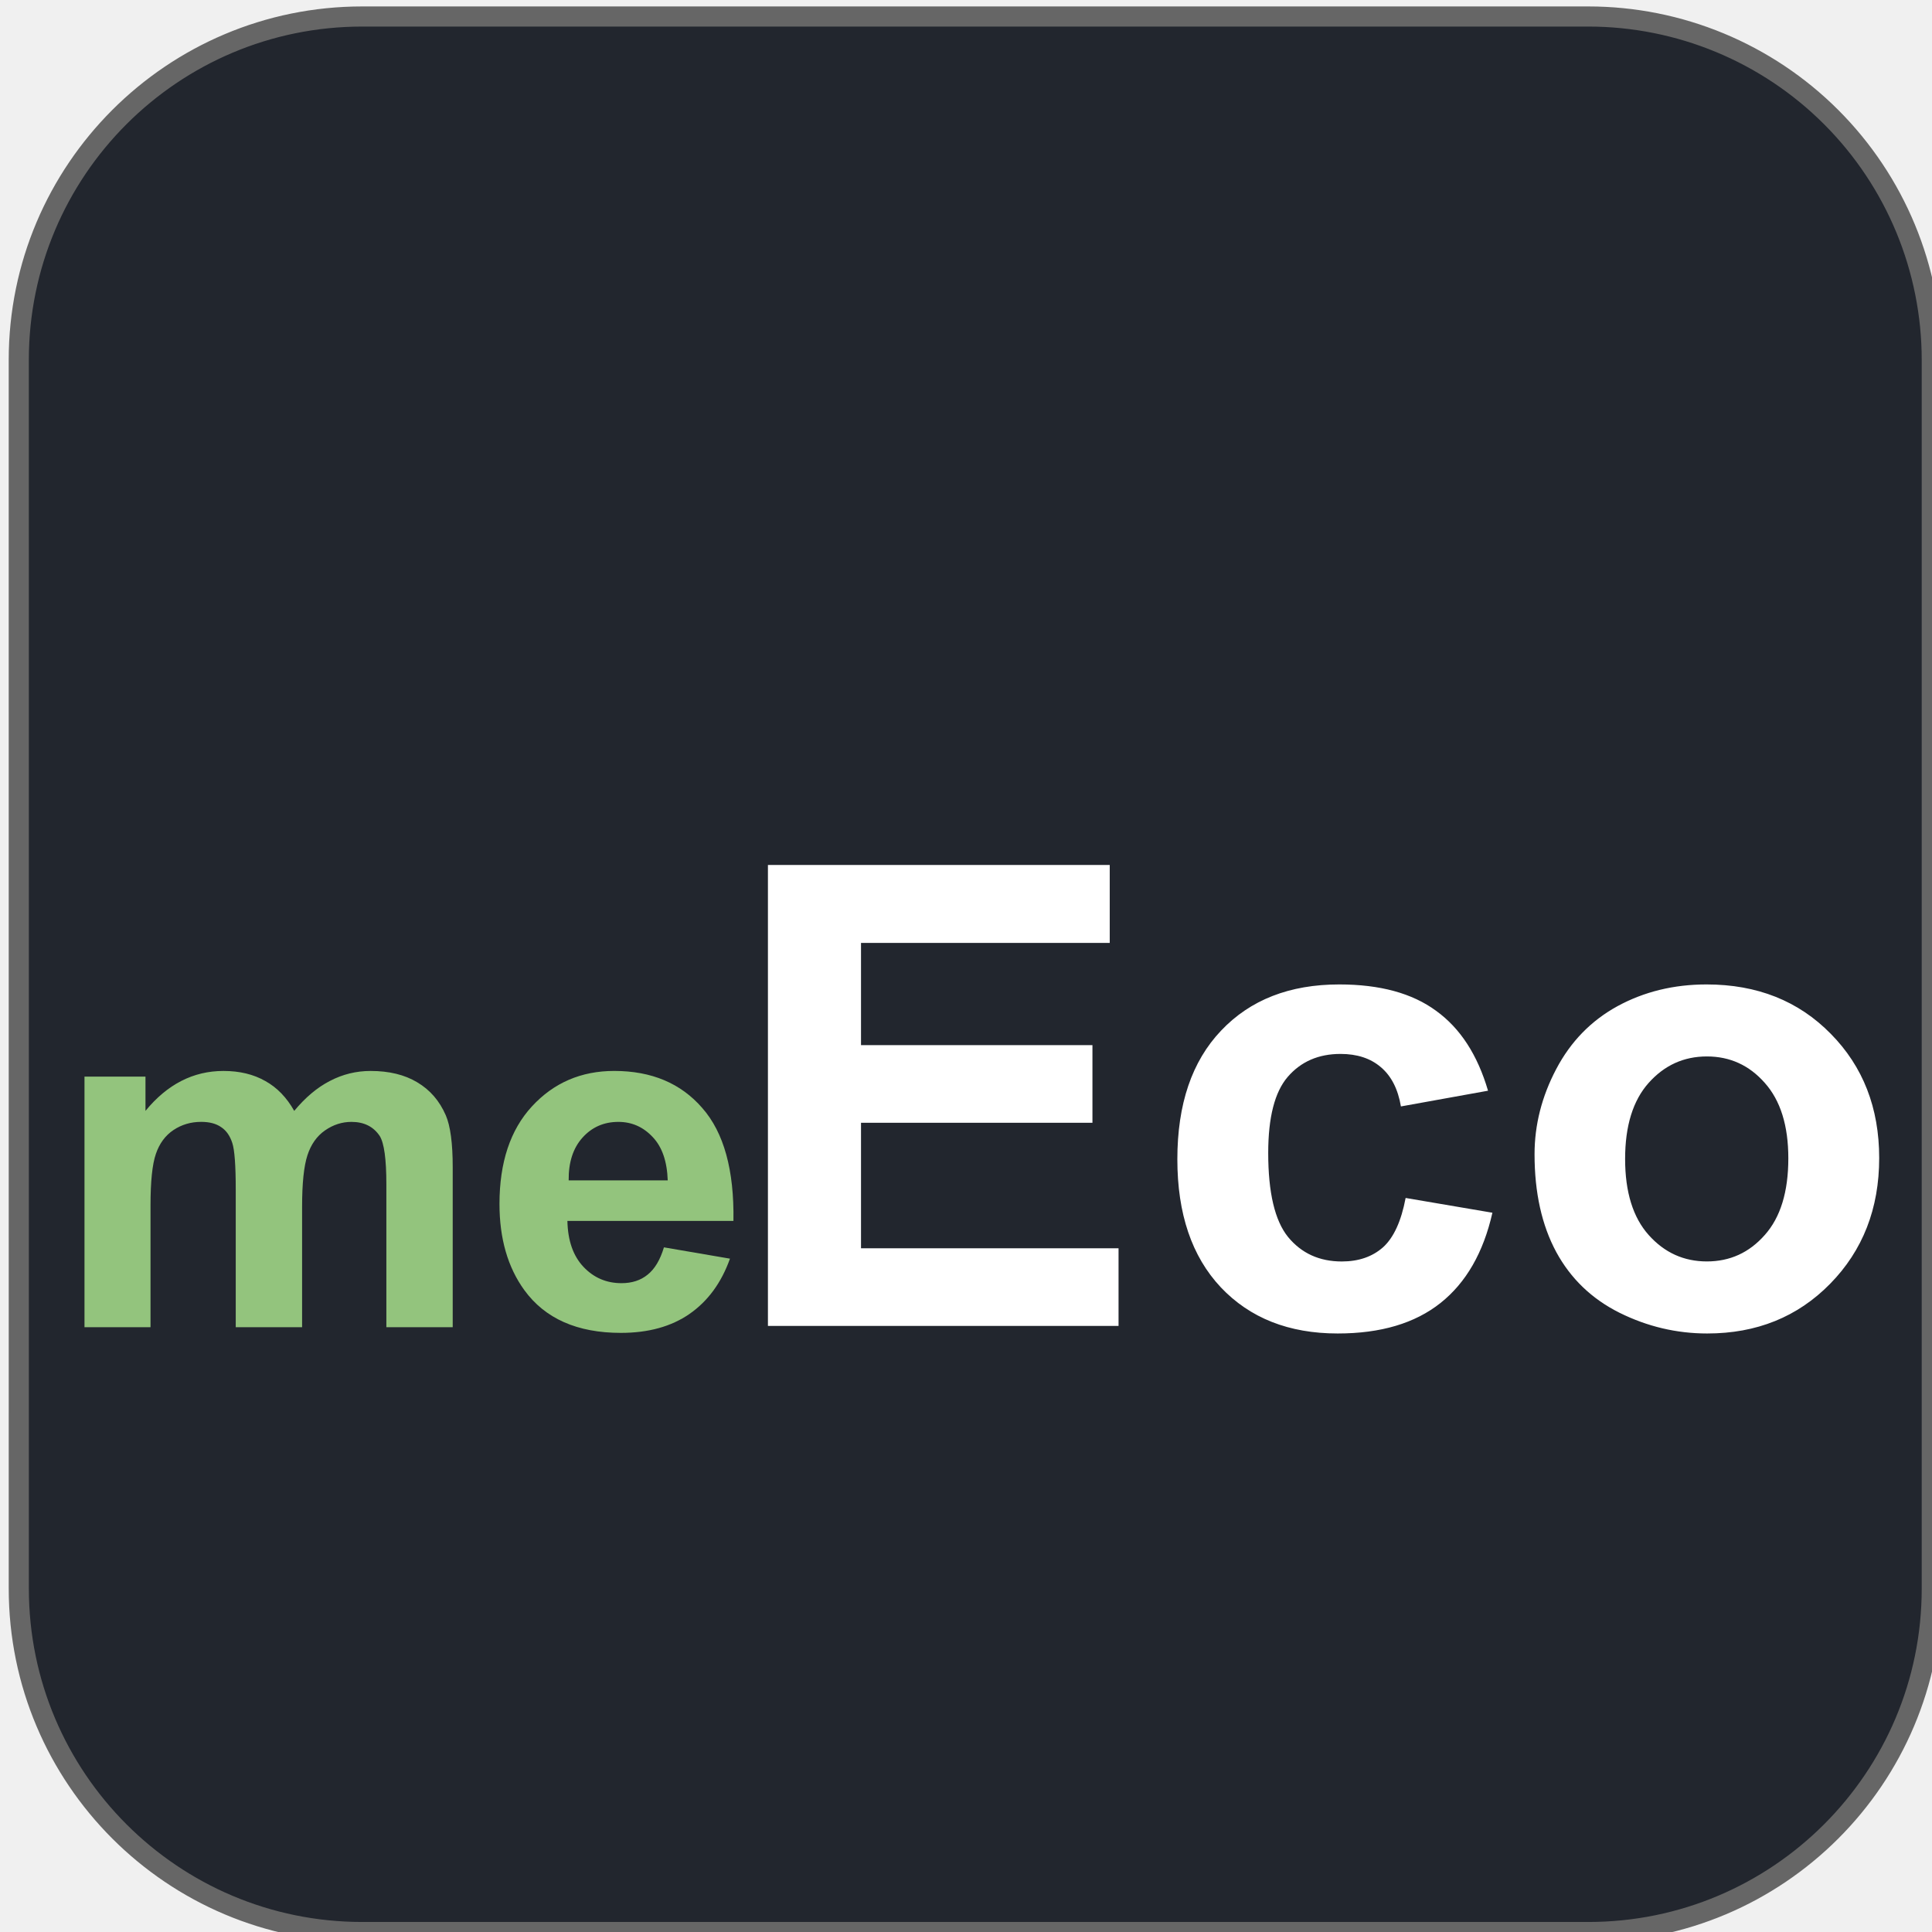
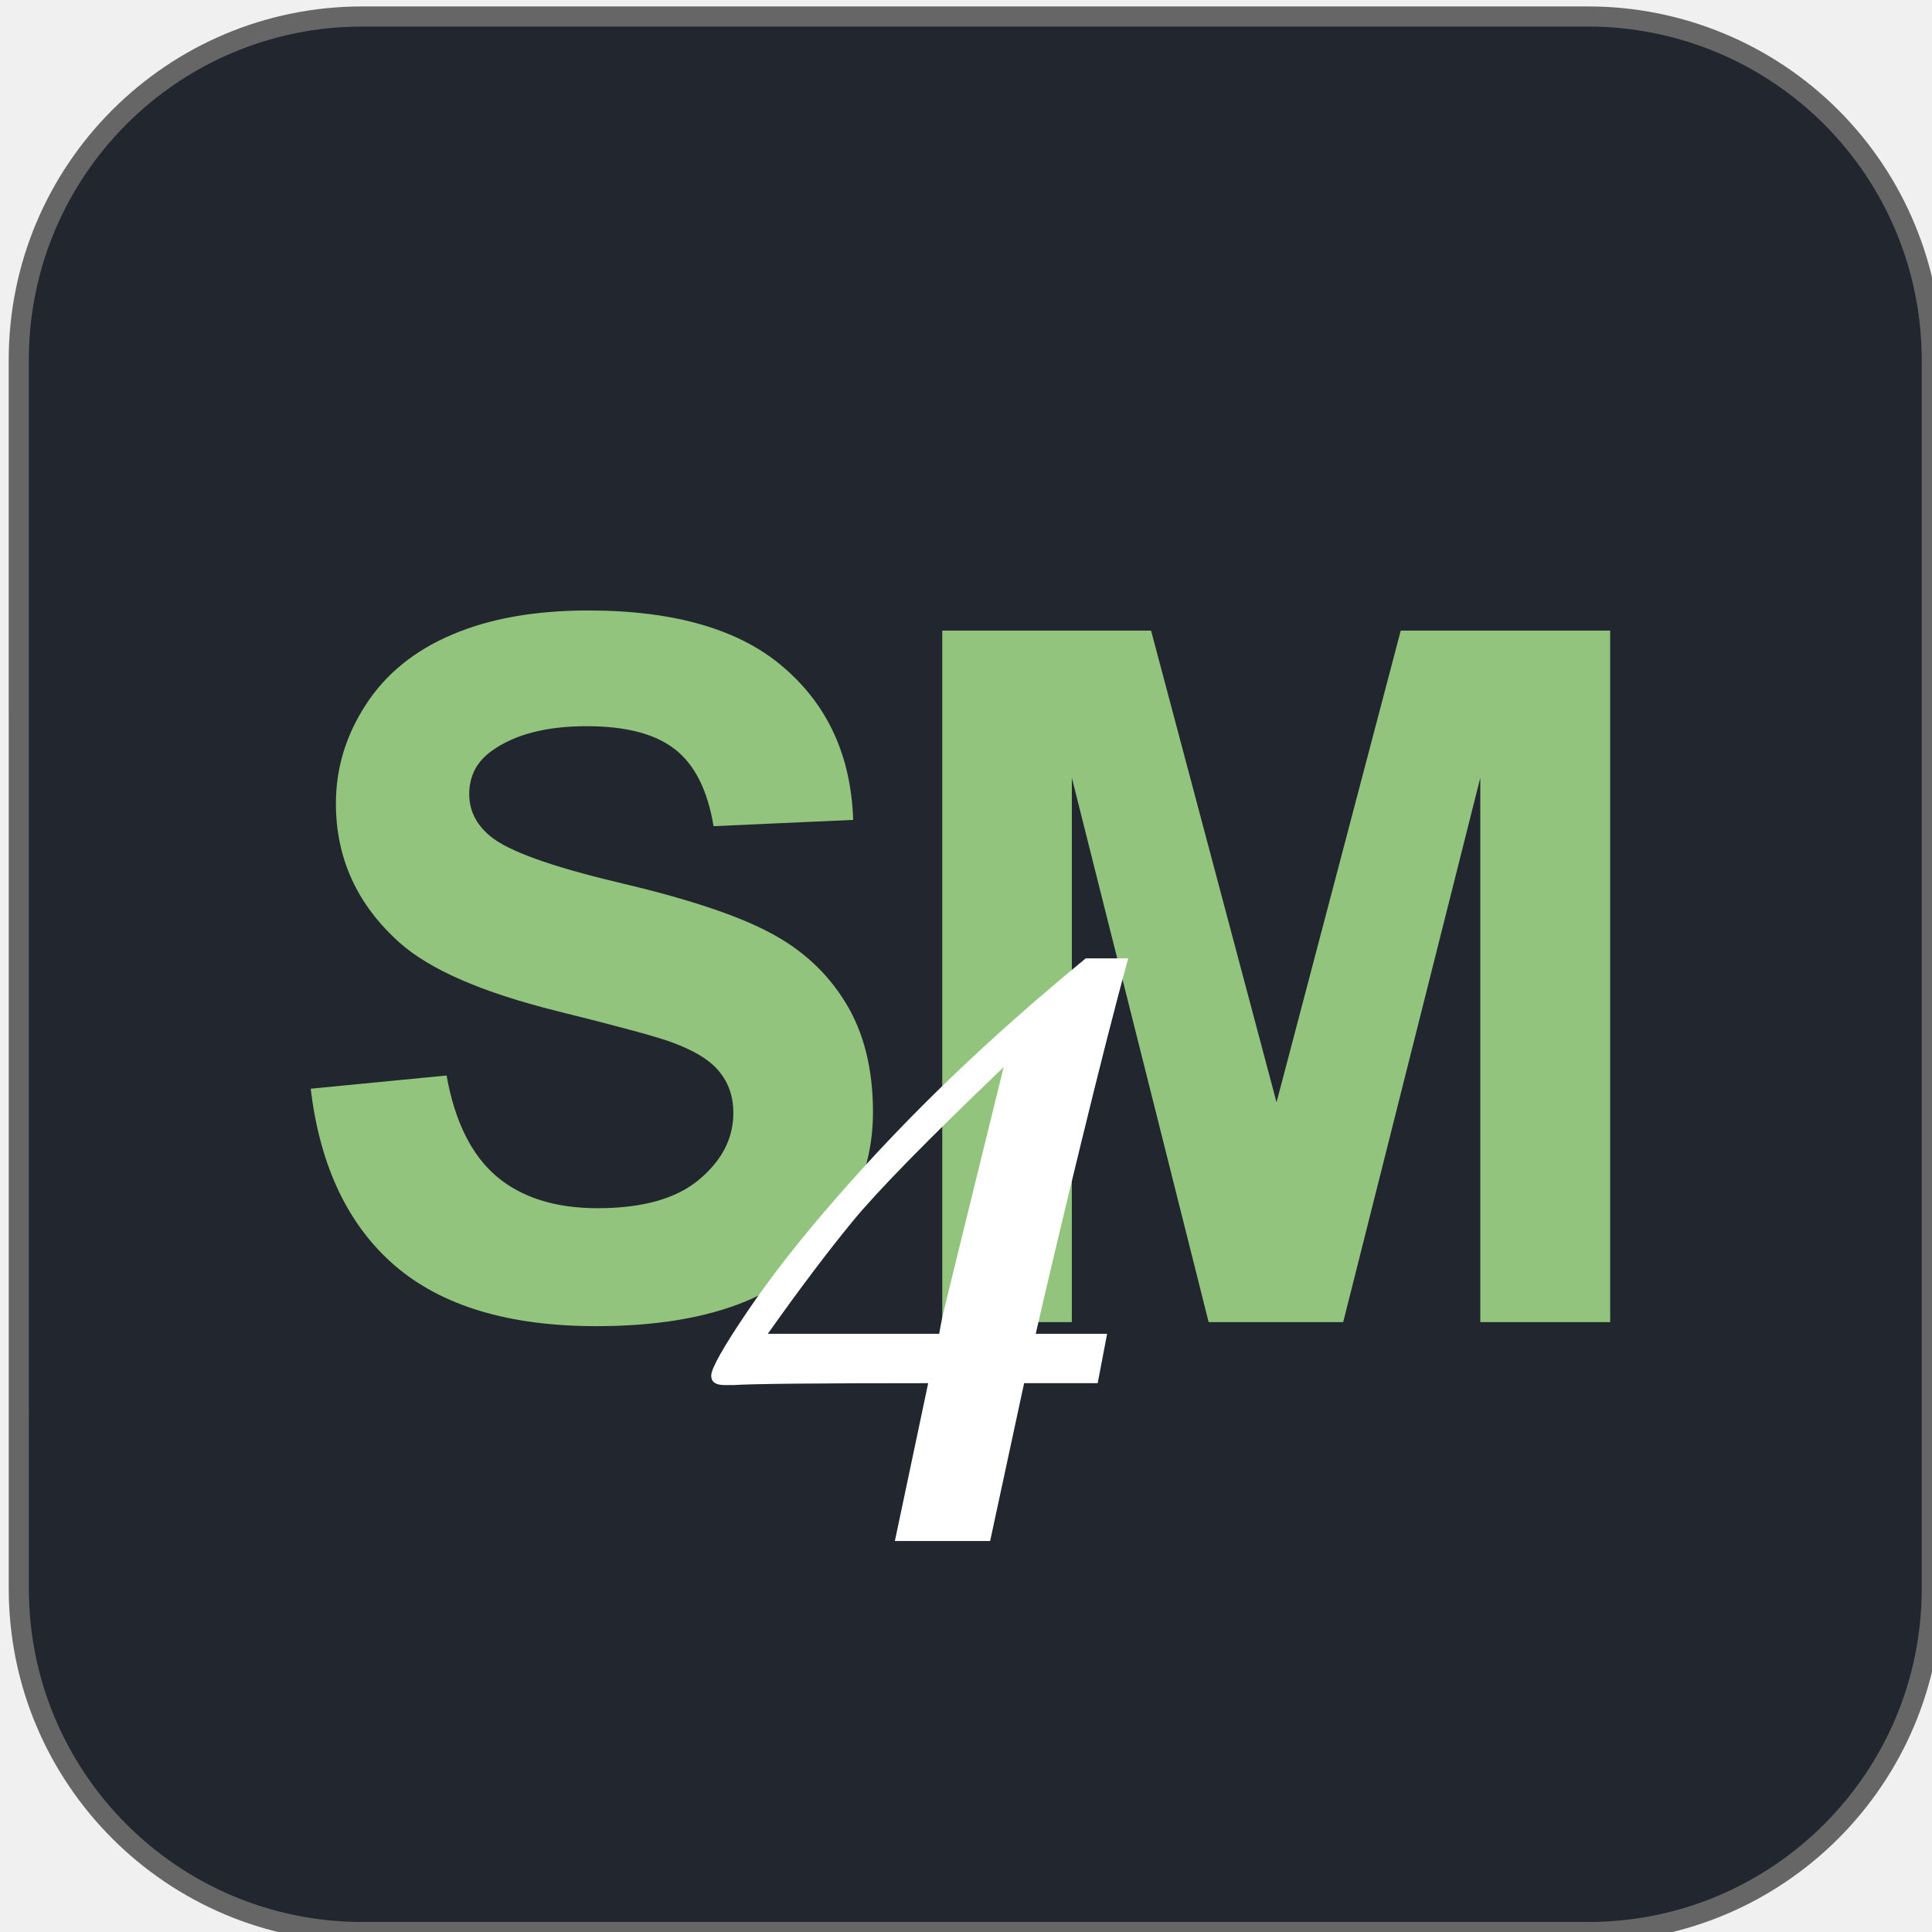
<svg xmlns="http://www.w3.org/2000/svg" version="1.1" viewBox="0.0 0.0 96.0 96.0" fill="none" stroke="none" stroke-linecap="square" stroke-miterlimit="10">
  <clipPath id="p.0">
    <path d="m0 0l96.0 0l0 96.0l-96.0 0l0 -96.0z" clip-rule="nonzero" />
  </clipPath>
  <g clip-path="url(#p.0)">
    <path fill="#000000" fill-opacity="0.0" d="m0 0l96.0 0l0 96.0l-96.0 0z" fill-rule="evenodd" />
    <path fill="#22262e" d="m0.933 17.886l0 0c0 -9.425 7.641 -17.066 17.066 -17.066l60.923 0l0 0c4.526 0 8.867 1.798 12.068 4.999c3.201 3.201 4.999 7.541 4.999 12.068l0 61.049c0 9.425 -7.641 17.066 -17.066 17.066l-60.923 0c-9.425 0 -17.066 -7.641 -17.066 -17.066z" fill-rule="evenodd" />
    <path stroke="#666666" stroke-width="1.0" stroke-linejoin="round" stroke-linecap="butt" d="m0.933 17.886l0 0c0 -9.425 7.641 -17.066 17.066 -17.066l60.923 0l0 0c4.526 0 8.867 1.798 12.068 4.999c3.201 3.201 4.999 7.541 4.999 12.068l0 61.049c0 9.425 -7.641 17.066 -17.066 17.066l-60.923 0c-9.425 0 -17.066 -7.641 -17.066 -17.066z" fill-rule="evenodd" />
-     <path fill="#000000" fill-opacity="0.0" d="m17.646 33.929l95.055 0l0 40.472l-95.055 0z" fill-rule="evenodd" />
-     <path fill="#ffffff" d="m38.158 65.885l0 -22.906l16.984 0l0 3.875l-12.359 0l0 5.078l11.5 0l0 3.859l-11.5 0l0 6.234l12.797 0l0 3.859l-17.422 0zm35.781 -11.688l-4.328 0.781q-0.219 -1.297 -1.0 -1.953q-0.766 -0.656 -2.0 -0.656q-1.641 0 -2.625 1.141q-0.969 1.125 -0.969 3.781q0 2.953 0.984 4.172q1.0 1.219 2.672 1.219q1.25 0 2.047 -0.703q0.797 -0.719 1.125 -2.453l4.312 0.734q-0.672 2.969 -2.578 4.484q-1.906 1.516 -5.109 1.516q-3.641 0 -5.812 -2.297q-2.156 -2.297 -2.156 -6.359q0 -4.109 2.172 -6.391q2.172 -2.297 5.875 -2.297q3.031 0 4.812 1.312q1.797 1.297 2.578 3.969zm2.312 3.156q0 -2.188 1.078 -4.234q1.078 -2.047 3.047 -3.125q1.984 -1.078 4.422 -1.078q3.766 0 6.172 2.453q2.406 2.438 2.406 6.172q0 3.766 -2.438 6.25q-2.422 2.469 -6.109 2.469q-2.281 0 -4.359 -1.031q-2.062 -1.031 -3.141 -3.016q-1.078 -2.0 -1.078 -4.859zm4.5 0.234q0 2.469 1.172 3.781q1.172 1.312 2.891 1.312q1.719 0 2.875 -1.312q1.172 -1.312 1.172 -3.812q0 -2.438 -1.172 -3.75q-1.156 -1.312 -2.875 -1.312q-1.719 0 -2.891 1.312q-1.172 1.312 -1.172 3.781z" fill-rule="nonzero" />
-     <path fill="#000000" fill-opacity="0.0" d="m-6.286 33.929l68.567 0l0 46.961l-68.567 0z" fill-rule="evenodd" />
-     <path fill="#93c47d" d="m4.198 53.496l3.031 0l0 1.703q1.625 -1.984 3.875 -1.984q1.203 0 2.078 0.5q0.875 0.484 1.438 1.484q0.828 -1.0 1.766 -1.484q0.953 -0.5 2.031 -0.5q1.375 0 2.312 0.562q0.953 0.562 1.422 1.641q0.344 0.797 0.344 2.578l0 7.953l-3.297 0l0 -7.109q0 -1.859 -0.328 -2.391q-0.469 -0.703 -1.406 -0.703q-0.703 0 -1.312 0.422q-0.609 0.422 -0.875 1.234q-0.266 0.812 -0.266 2.562l0 5.984l-3.297 0l0 -6.828q0 -1.812 -0.172 -2.328q-0.172 -0.531 -0.547 -0.781q-0.375 -0.266 -1.0 -0.266q-0.766 0 -1.375 0.406q-0.609 0.406 -0.875 1.188q-0.266 0.766 -0.266 2.562l0 6.047l-3.281 0l0 -12.453zm28.793 8.484l3.281 0.562q-0.641 1.797 -2.016 2.75q-1.359 0.938 -3.406 0.938q-3.25 0 -4.797 -2.125q-1.234 -1.703 -1.234 -4.281q0 -3.094 1.609 -4.844q1.625 -1.766 4.094 -1.766q2.781 0 4.375 1.844q1.609 1.828 1.547 5.609l-8.25 0q0.031 1.469 0.797 2.281q0.766 0.812 1.891 0.812q0.781 0 1.297 -0.422q0.531 -0.422 0.812 -1.359zm0.188 -3.328q-0.047 -1.422 -0.75 -2.156q-0.703 -0.75 -1.703 -0.75q-1.078 0 -1.781 0.781q-0.703 0.781 -0.688 2.125l4.922 0z" fill-rule="nonzero" />
+     <path fill="#000000" fill-opacity="0.0" d="m4.706 24.724l68.567 0l0 46.961l-68.567 0z" fill-rule="evenodd" />
+     <path fill="#93c47d" d="m15.44 54.097l6.75 -0.656q0.609 3.406 2.469 5.0q1.875 1.594 5.031 1.594q3.359 0 5.047 -1.422q1.703 -1.422 1.703 -3.312q0 -1.219 -0.719 -2.078q-0.703 -0.859 -2.484 -1.484q-1.219 -0.422 -5.562 -1.5q-5.578 -1.391 -7.828 -3.406q-3.156 -2.828 -3.156 -6.906q0 -2.625 1.484 -4.906q1.484 -2.297 4.281 -3.484q2.812 -1.203 6.766 -1.203q6.469 0 9.734 2.844q3.281 2.828 3.438 7.562l-6.938 0.312q-0.438 -2.656 -1.906 -3.812q-1.469 -1.156 -4.391 -1.156q-3.031 0 -4.734 1.234q-1.109 0.797 -1.109 2.141q0 1.219 1.031 2.078q1.312 1.109 6.375 2.312q5.062 1.188 7.484 2.469q2.438 1.266 3.797 3.484q1.375 2.219 1.375 5.469q0 2.953 -1.641 5.531q-1.641 2.578 -4.641 3.844q-3.0 1.25 -7.469 1.25q-6.516 0 -10.016 -3.016q-3.484 -3.016 -4.172 -8.781z" fill-rule="nonzero" />
+     <path fill="#000000" fill-opacity="0.0" d="m34.415 25.134l68.567 0l0 46.961l-68.567 0z" fill-rule="evenodd" />
+     <path fill="#93c47d" d="m46.821 65.694l0 -34.359l10.375 0l6.234 23.438l6.172 -23.438l10.406 0l0 34.359l-6.453 0l0 -27.047l-6.812 27.047l-6.687 0l-6.797 -27.047l0 27.047l-6.438 0z" fill-rule="nonzero" />
+     <path fill="#000000" fill-opacity="0.0" d="m3.992 30.585l78.047 0l0 56.346l-78.047 0z" fill-rule="evenodd" />
+     <path fill="#ffffff" d="m55.012 66.276l-0.469 2.453l-3.656 0l-1.688 7.844l-4.734 0l1.656 -7.844q-8.266 0 -9.672 0.094l-0.453 0q-0.656 0 -0.656 -0.469q0 -0.531 1.797 -3.188q1.812 -2.672 4.5 -5.734q2.688 -3.078 5.641 -5.906q2.953 -2.844 6.672 -5.906l2.109 0q-0.938 3.422 -2.328 9.125q-1.391 5.703 -2.266 9.531l3.547 0zm-8.344 0q0.062 -0.375 0.172 -0.906q0.125 -0.547 3.031 -12.344q-5.625 5.375 -7.5 7.656q-1.875 2.281 -4.219 5.594l8.516 0z" fill-rule="nonzero" />
  </g>
</svg>
